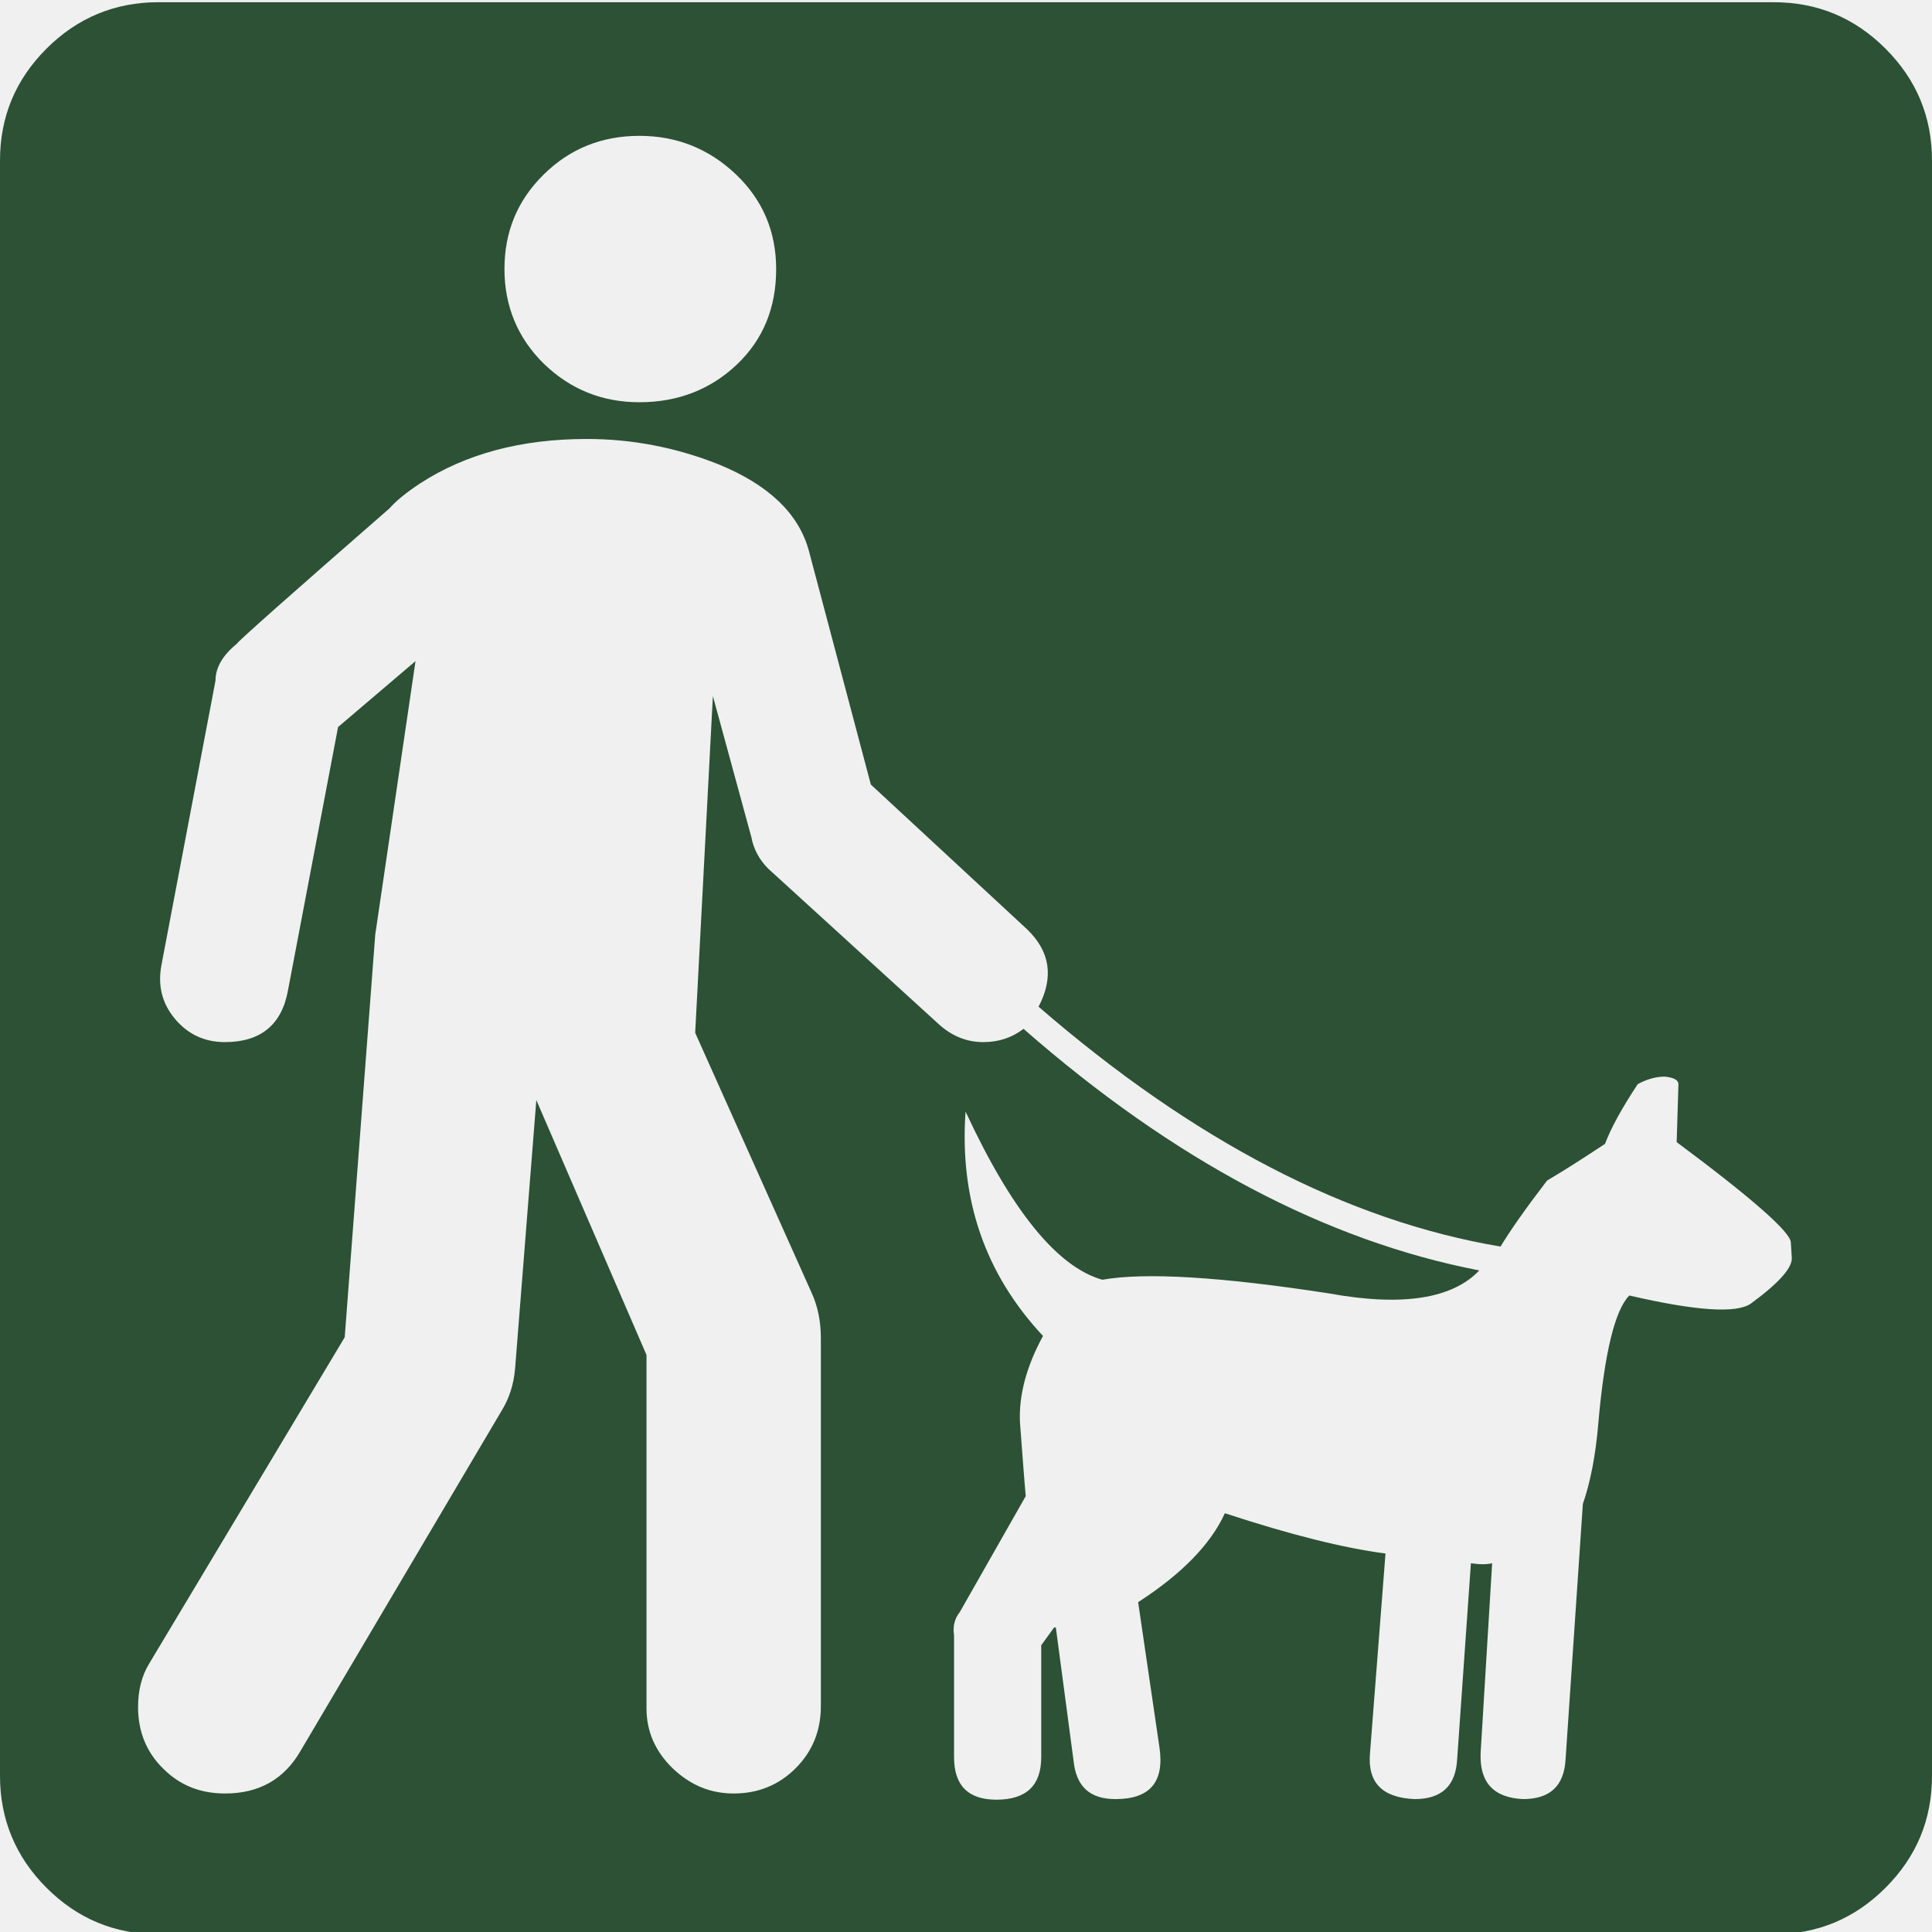
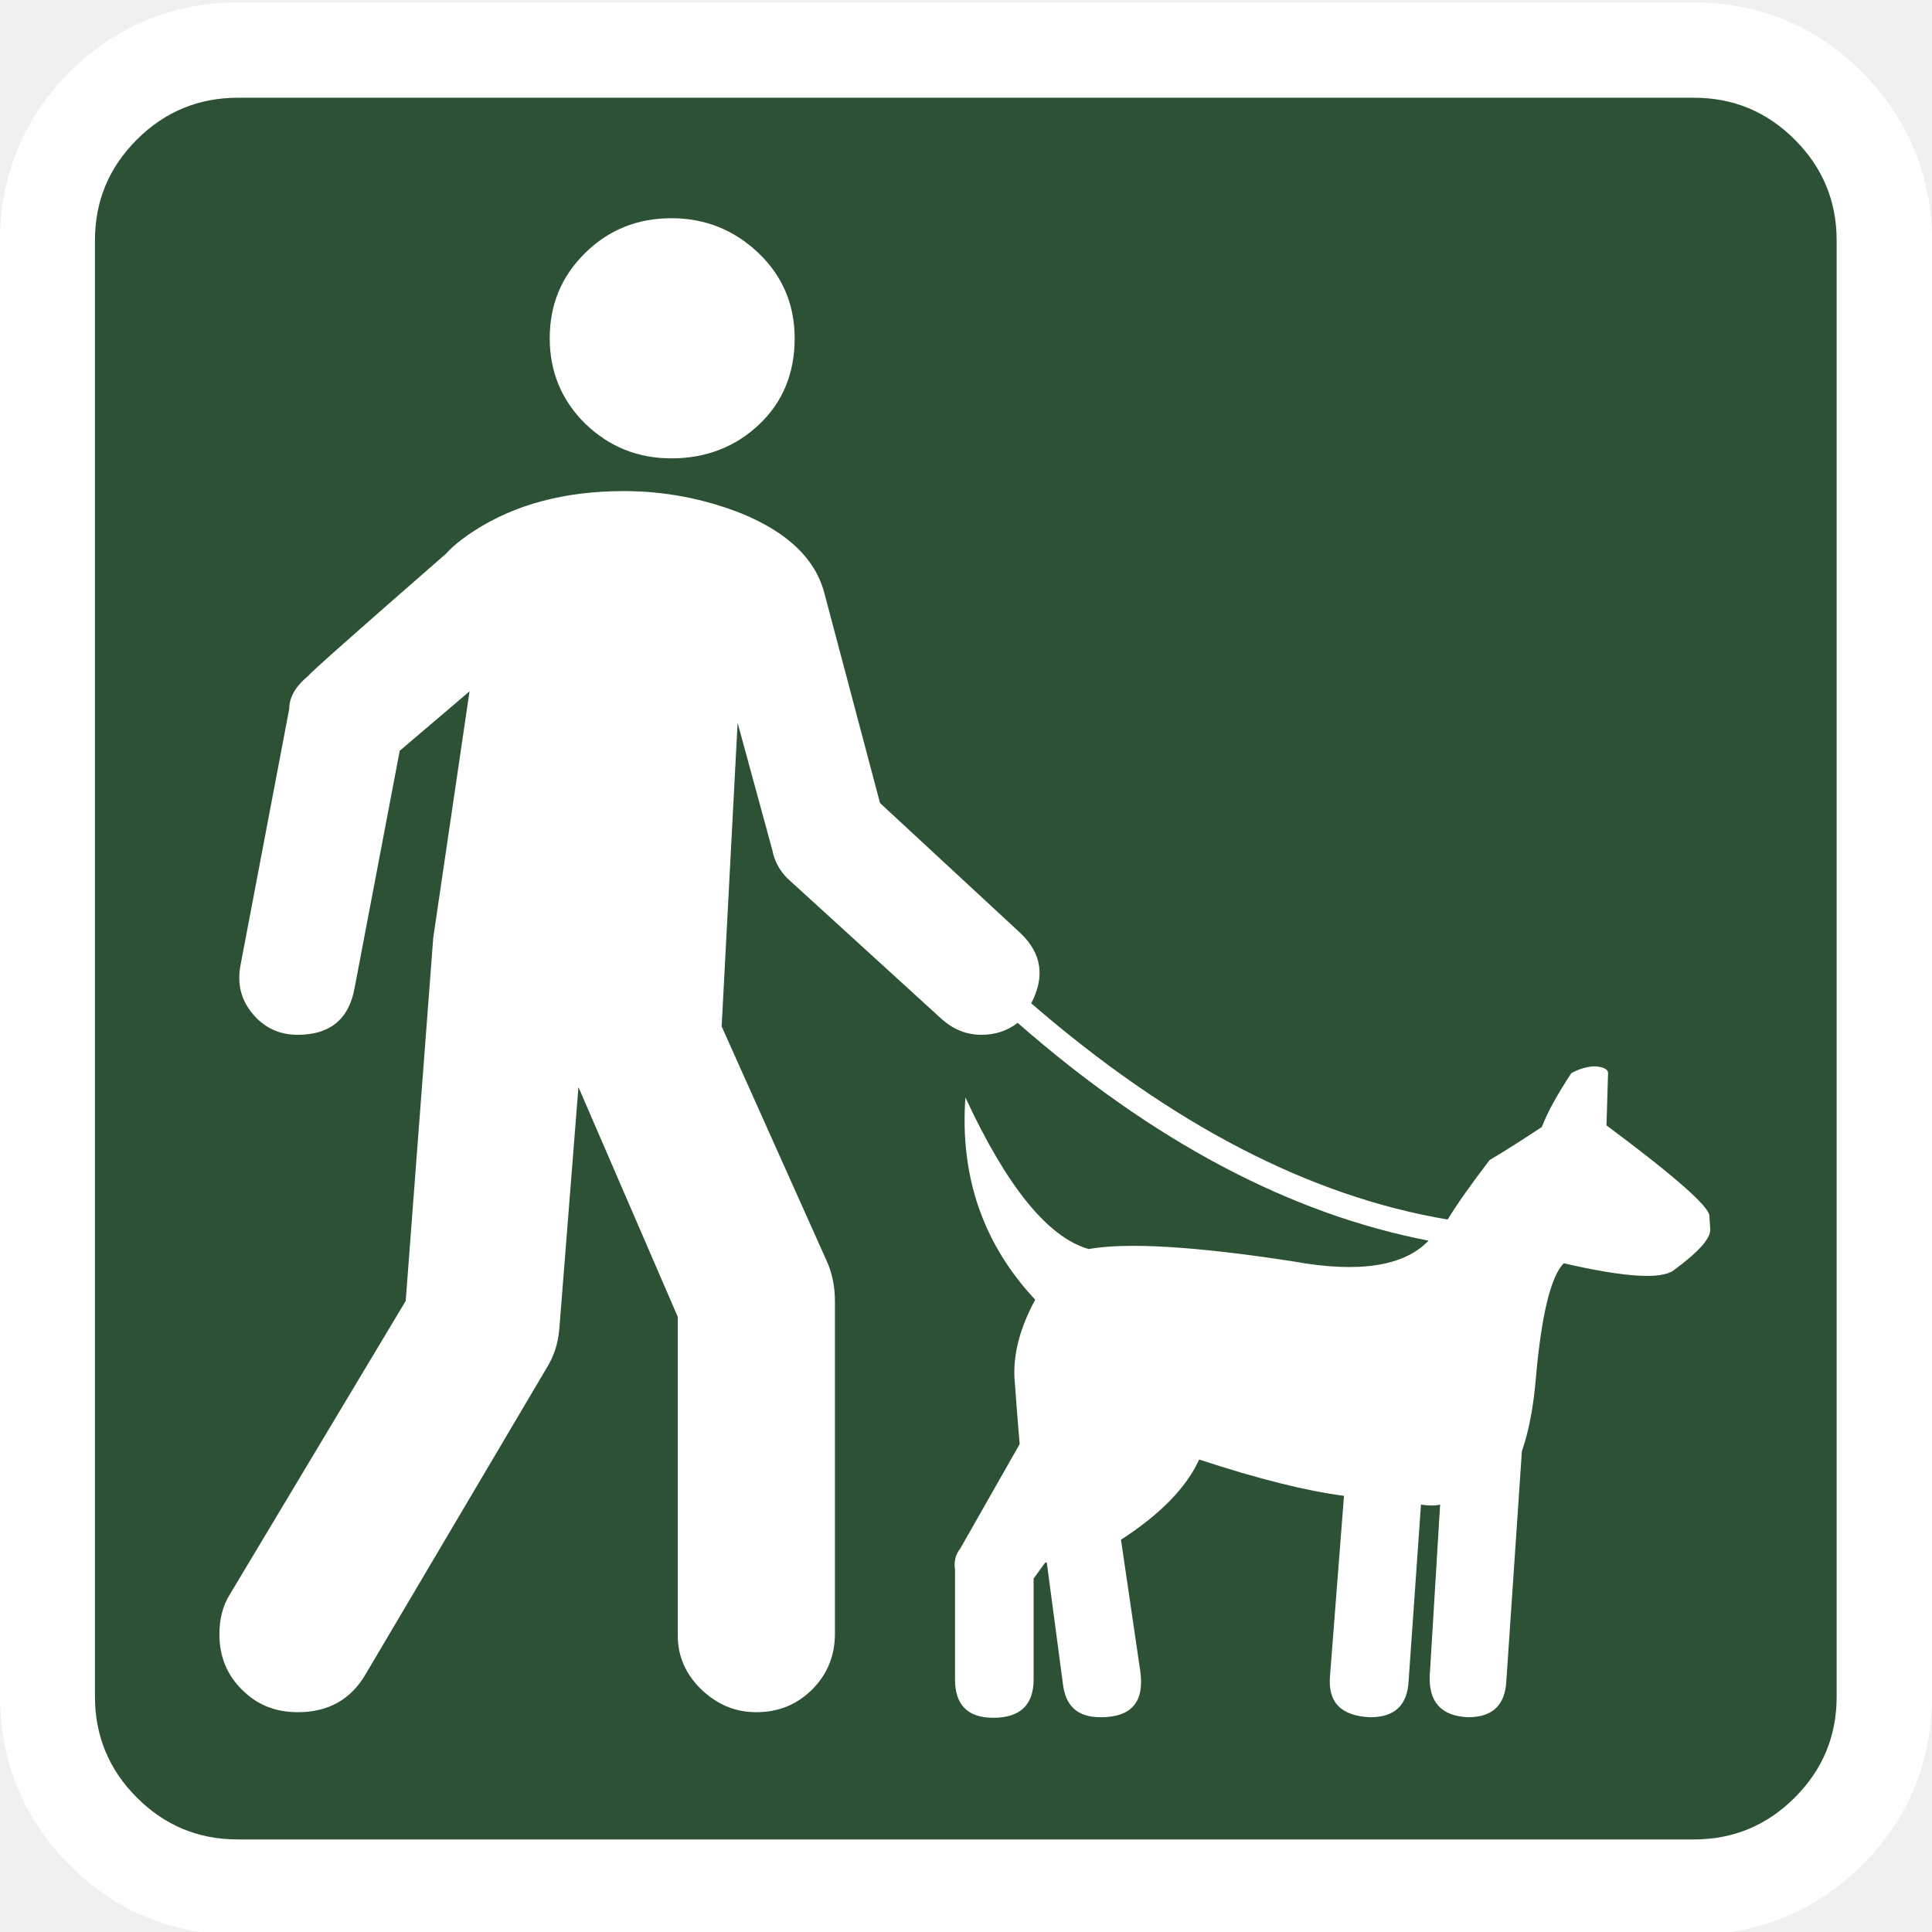
- <svg xmlns="http://www.w3.org/2000/svg" width="4.366mm" height="4.366mm" version="1.1" viewBox="0 0 4.366 4.366">
-   <g transform="translate(-85.363 -170.88)">
-     <path d="m89.624 170.99c0.07 0.07 0.105 0.154 0.105 0.253v3.65c0 0.099-0.035 0.183-0.105 0.253-0.07 0.07-0.154 0.105-0.253 0.105h-3.65c-0.099 0-0.183-0.035-0.253-0.105-0.07-0.07-0.105-0.155-0.105-0.253v-3.65c0-0.099 0.035-0.183 0.105-0.253 0.07-0.07 0.155-0.105 0.253-0.105h3.65c0.099 0 0.183 0.035 0.253 0.105m-0.214 2.698c0-0.023-0.086-0.099-0.258-0.227l0.004-0.131c0-9e-3 -0.01-0.015-0.031-0.017-0.02 0-0.041 6e-3 -0.061 0.017-0.035 0.053-0.06 0.098-0.074 0.135-0.044 0.029-0.087 0.057-0.131 0.083-0.049 0.064-0.084 0.114-0.105 0.149-0.346-0.058-0.694-0.239-1.044-0.542 0.035-0.067 0.026-0.125-0.026-0.175l-0.353-0.327-0.14-0.528c-0.023-0.085-0.092-0.15-0.205-0.196-0.096-0.038-0.195-0.057-0.297-0.057-0.149 0-0.274 0.034-0.376 0.1-0.032 0.021-0.055 0.04-0.07 0.057-0.227 0.198-0.342 0.3-0.345 0.306-0.032 0.026-0.048 0.054-0.048 0.083l-0.122 0.642c-0.009 0.047 0.001 0.087 0.03 0.122 0.029 0.035 0.067 0.053 0.113 0.053 0.081 0 0.129-0.039 0.143-0.118l0.113-0.594 0.175-0.149-0.091 0.618-0.069 0.91-0.441 0.736c-0.018 0.029-0.026 0.062-0.026 0.1 0 0.055 0.019 0.102 0.057 0.139 0.038 0.038 0.084 0.056 0.14 0.056 0.076 0 0.133-0.032 0.17-0.096l0.454-0.768c0.018-0.029 0.028-0.061 0.031-0.096l0.048-0.607 0.249 0.576v0.799c0 0.052 0.02 0.097 0.059 0.135 0.04 0.038 0.085 0.057 0.138 0.057 0.055 0 0.102-0.019 0.14-0.057 0.038-0.038 0.057-0.085 0.057-0.14v-0.832c0-0.038-0.007-0.073-0.022-0.105l-0.262-0.585 0.04-0.761 0.087 0.319c0.005 0.027 0.018 0.051 0.038 0.071l0.386 0.352c0.029 0.026 0.062 0.04 0.1 0.04 0.035 0 0.065-0.01 0.091-0.03 0.339 0.297 0.683 0.479 1.03 0.546-0.061 0.064-0.174 0.082-0.339 0.052-0.246-0.038-0.417-0.048-0.513-0.031-0.102-0.029-0.205-0.156-0.309-0.38-0.014 0.198 0.044 0.367 0.175 0.507-0.038 0.07-0.055 0.135-0.052 0.196 0.006 0.079 0.01 0.134 0.013 0.166l-0.149 0.262c-0.012 0.015-0.016 0.032-0.013 0.053v0.275c0 0.064 0.032 0.096 0.096 0.096 0.067 0 0.101-0.032 0.101-0.096v-0.253l0.029-0.04 0.004-3.5e-4 0.04 0.301c0.006 0.059 0.037 0.087 0.095 0.087 0.078 0 0.111-0.039 0.099-0.118l-0.048-0.327c0.099-0.064 0.164-0.131 0.196-0.201 0.149 0.049 0.27 0.079 0.363 0.091l-0.035 0.451c-6e-3 0.067 0.028 0.101 0.101 0.104 0.061 0 0.093-0.03 0.096-0.091l0.031-0.442c0.02 3e-3 0.036 3e-3 0.048 0l-0.026 0.428c-0.003 0.067 0.029 0.102 0.096 0.105 0.061 0 0.093-0.03 0.096-0.091l0.039-0.576c0.017-0.049 0.029-0.11 0.035-0.183 0.014-0.16 0.038-0.256 0.07-0.288 0.151 0.035 0.243 0.041 0.275 0.018 0.064-0.047 0.095-0.082 0.092-0.105zm-2.818-2.414c-0.06 0.059-0.089 0.13-0.089 0.214 0 0.084 0.03 0.156 0.089 0.214 0.06 0.058 0.132 0.087 0.216 0.087 0.087 0 0.161-0.029 0.22-0.085 0.06-0.057 0.089-0.129 0.089-0.216 0-0.084-0.03-0.156-0.091-0.214-0.061-0.058-0.134-0.087-0.218-0.087-0.085 0-0.157 0.029-0.216 0.087" fill="#2c5135" fill-rule="evenodd" />
+ <svg xmlns="http://www.w3.org/2000/svg" width="4.843mm" height="4.843mm" version="1.1" viewBox="0 0 4.843 4.843">
+   <g transform="translate(-43.847 -154.75)" fill-rule="evenodd">
+     <path d="m44.443 159.6c-0.162 0-0.308-0.06-0.422-0.175-0.114-0.114-0.174-0.26-0.174-0.422v-3.65c0-0.162 0.06-0.308 0.174-0.422 0.114-0.114 0.26-0.175 0.422-0.175h3.65c0.162 0 0.308 0.06 0.422 0.175 0.114 0.114 0.175 0.26 0.175 0.422v3.65c0 0.162-0.06 0.308-0.175 0.422-0.114 0.114-0.26 0.175-0.422 0.175z" fill="#fff" />
+     <path d="m48.346 155.1c0.07 0.07 0.105 0.154 0.105 0.253v3.65c0 0.099-0.035 0.183-0.105 0.253-0.07 0.07-0.154 0.105-0.253 0.105h-3.65c-0.099 0-0.183-0.035-0.253-0.105-0.07-0.07-0.105-0.155-0.105-0.253v-3.65c0-0.099 0.035-0.183 0.105-0.253 0.07-0.07 0.155-0.105 0.253-0.105h3.65c0.099 0 0.183 0.035 0.253 0.105m-0.214 2.698c0-0.023-0.086-0.099-0.258-0.227l0.004-0.131c0-9e-3 -0.01-0.015-0.031-0.017-0.02 0-0.041 6e-3 -0.061 0.017-0.035 0.053-0.06 0.098-0.074 0.135-0.044 0.029-0.087 0.057-0.131 0.083-0.049 0.064-0.084 0.114-0.105 0.149-0.346-0.058-0.694-0.239-1.044-0.542 0.035-0.067 0.026-0.125-0.026-0.175l-0.353-0.327-0.14-0.528c-0.023-0.085-0.092-0.15-0.205-0.197-0.096-0.038-0.195-0.057-0.297-0.057-0.149 0-0.274 0.034-0.376 0.1-0.032 0.021-0.055 0.04-0.07 0.057-0.227 0.198-0.342 0.3-0.345 0.306-0.032 0.026-0.048 0.054-0.048 0.083l-0.122 0.642c-0.009 0.047 0.001 0.087 0.03 0.122 0.029 0.035 0.067 0.053 0.113 0.053 0.081 0 0.129-0.039 0.143-0.118l0.113-0.594 0.175-0.149-0.091 0.618-0.069 0.91-0.441 0.736c-0.018 0.029-0.026 0.062-0.026 0.1 0 0.055 0.019 0.102 0.057 0.139 0.038 0.038 0.084 0.056 0.14 0.056 0.076 0 0.133-0.032 0.17-0.096l0.454-0.768c0.018-0.029 0.028-0.061 0.031-0.096l0.048-0.607 0.249 0.576v0.799c0 0.052 0.02 0.097 0.059 0.135 0.04 0.038 0.085 0.057 0.138 0.057 0.055 0 0.102-0.019 0.14-0.057 0.038-0.038 0.057-0.085 0.057-0.14v-0.832c0-0.038-0.007-0.073-0.022-0.105l-0.262-0.585 0.04-0.761 0.087 0.319c0.005 0.027 0.018 0.051 0.038 0.071l0.386 0.352c0.029 0.026 0.062 0.04 0.1 0.04 0.035 0 0.065-0.01 0.091-0.03 0.339 0.297 0.683 0.479 1.03 0.546-0.061 0.064-0.174 0.082-0.339 0.052-0.246-0.038-0.417-0.048-0.513-0.031-0.102-0.029-0.205-0.156-0.309-0.38-0.014 0.198 0.044 0.367 0.175 0.507-0.038 0.07-0.055 0.135-0.052 0.196 0.006 0.079 0.01 0.134 0.013 0.166l-0.149 0.262c-0.012 0.015-0.016 0.032-0.013 0.053v0.275c0 0.064 0.032 0.096 0.096 0.096 0.067 0 0.101-0.032 0.101-0.096v-0.253l0.029-0.04 0.004-3.5e-4 0.04 0.301c0.006 0.059 0.037 0.087 0.095 0.087 0.078 0 0.111-0.039 0.099-0.118l-0.048-0.327c0.099-0.064 0.164-0.131 0.196-0.201 0.149 0.049 0.27 0.079 0.363 0.091l-0.035 0.451c-6e-3 0.067 0.028 0.101 0.101 0.104 0.061 0 0.093-0.03 0.096-0.091l0.031-0.442c0.02 3e-3 0.036 3e-3 0.048 0l-0.026 0.428c-0.003 0.067 0.029 0.102 0.096 0.105 0.061 0 0.093-0.03 0.096-0.091l0.039-0.576c0.017-0.049 0.029-0.11 0.035-0.183 0.014-0.16 0.038-0.256 0.07-0.288 0.151 0.035 0.243 0.041 0.275 0.018 0.064-0.047 0.095-0.082 0.092-0.105zm-2.818-2.414c-0.06 0.059-0.089 0.13-0.089 0.214 0 0.084 0.03 0.156 0.089 0.214 0.06 0.058 0.132 0.087 0.216 0.087 0.087 0 0.161-0.029 0.22-0.085 0.06-0.057 0.089-0.129 0.089-0.216 0-0.084-0.03-0.156-0.091-0.214-0.061-0.058-0.134-0.087-0.218-0.087-0.085 0-0.157 0.029-0.216 0.087" fill="#2c5135" />
  </g>
</svg>
